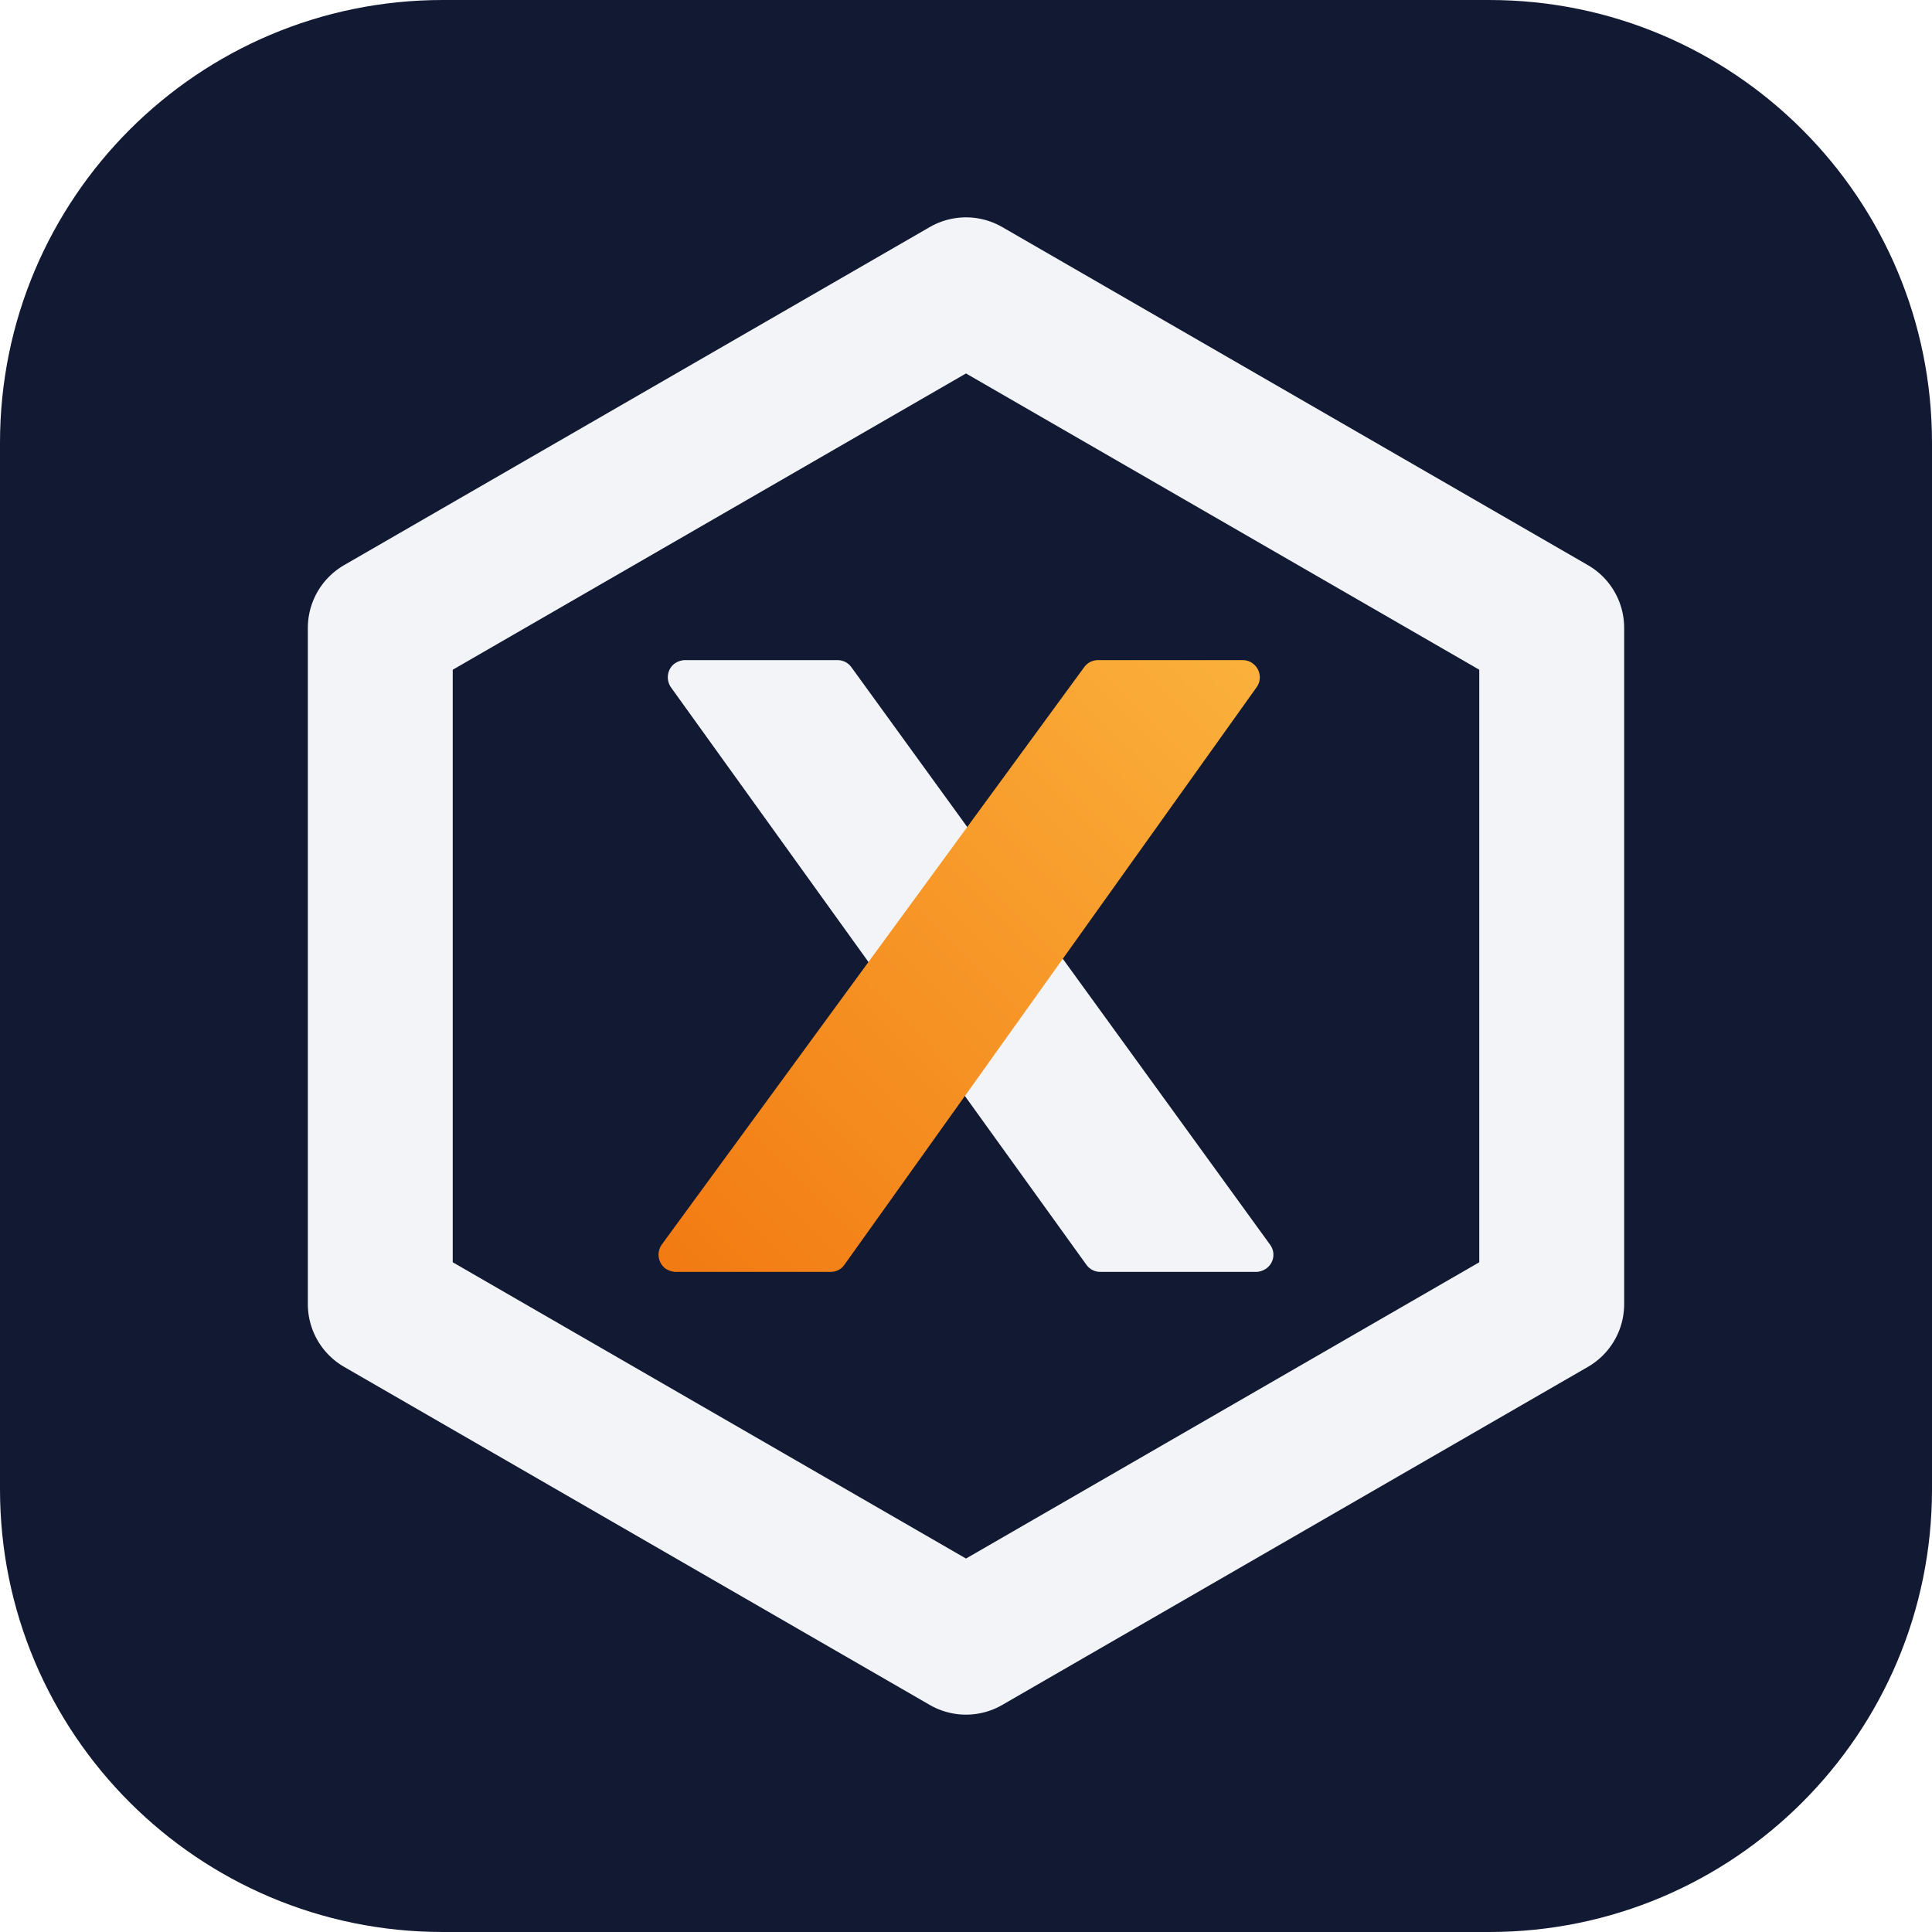
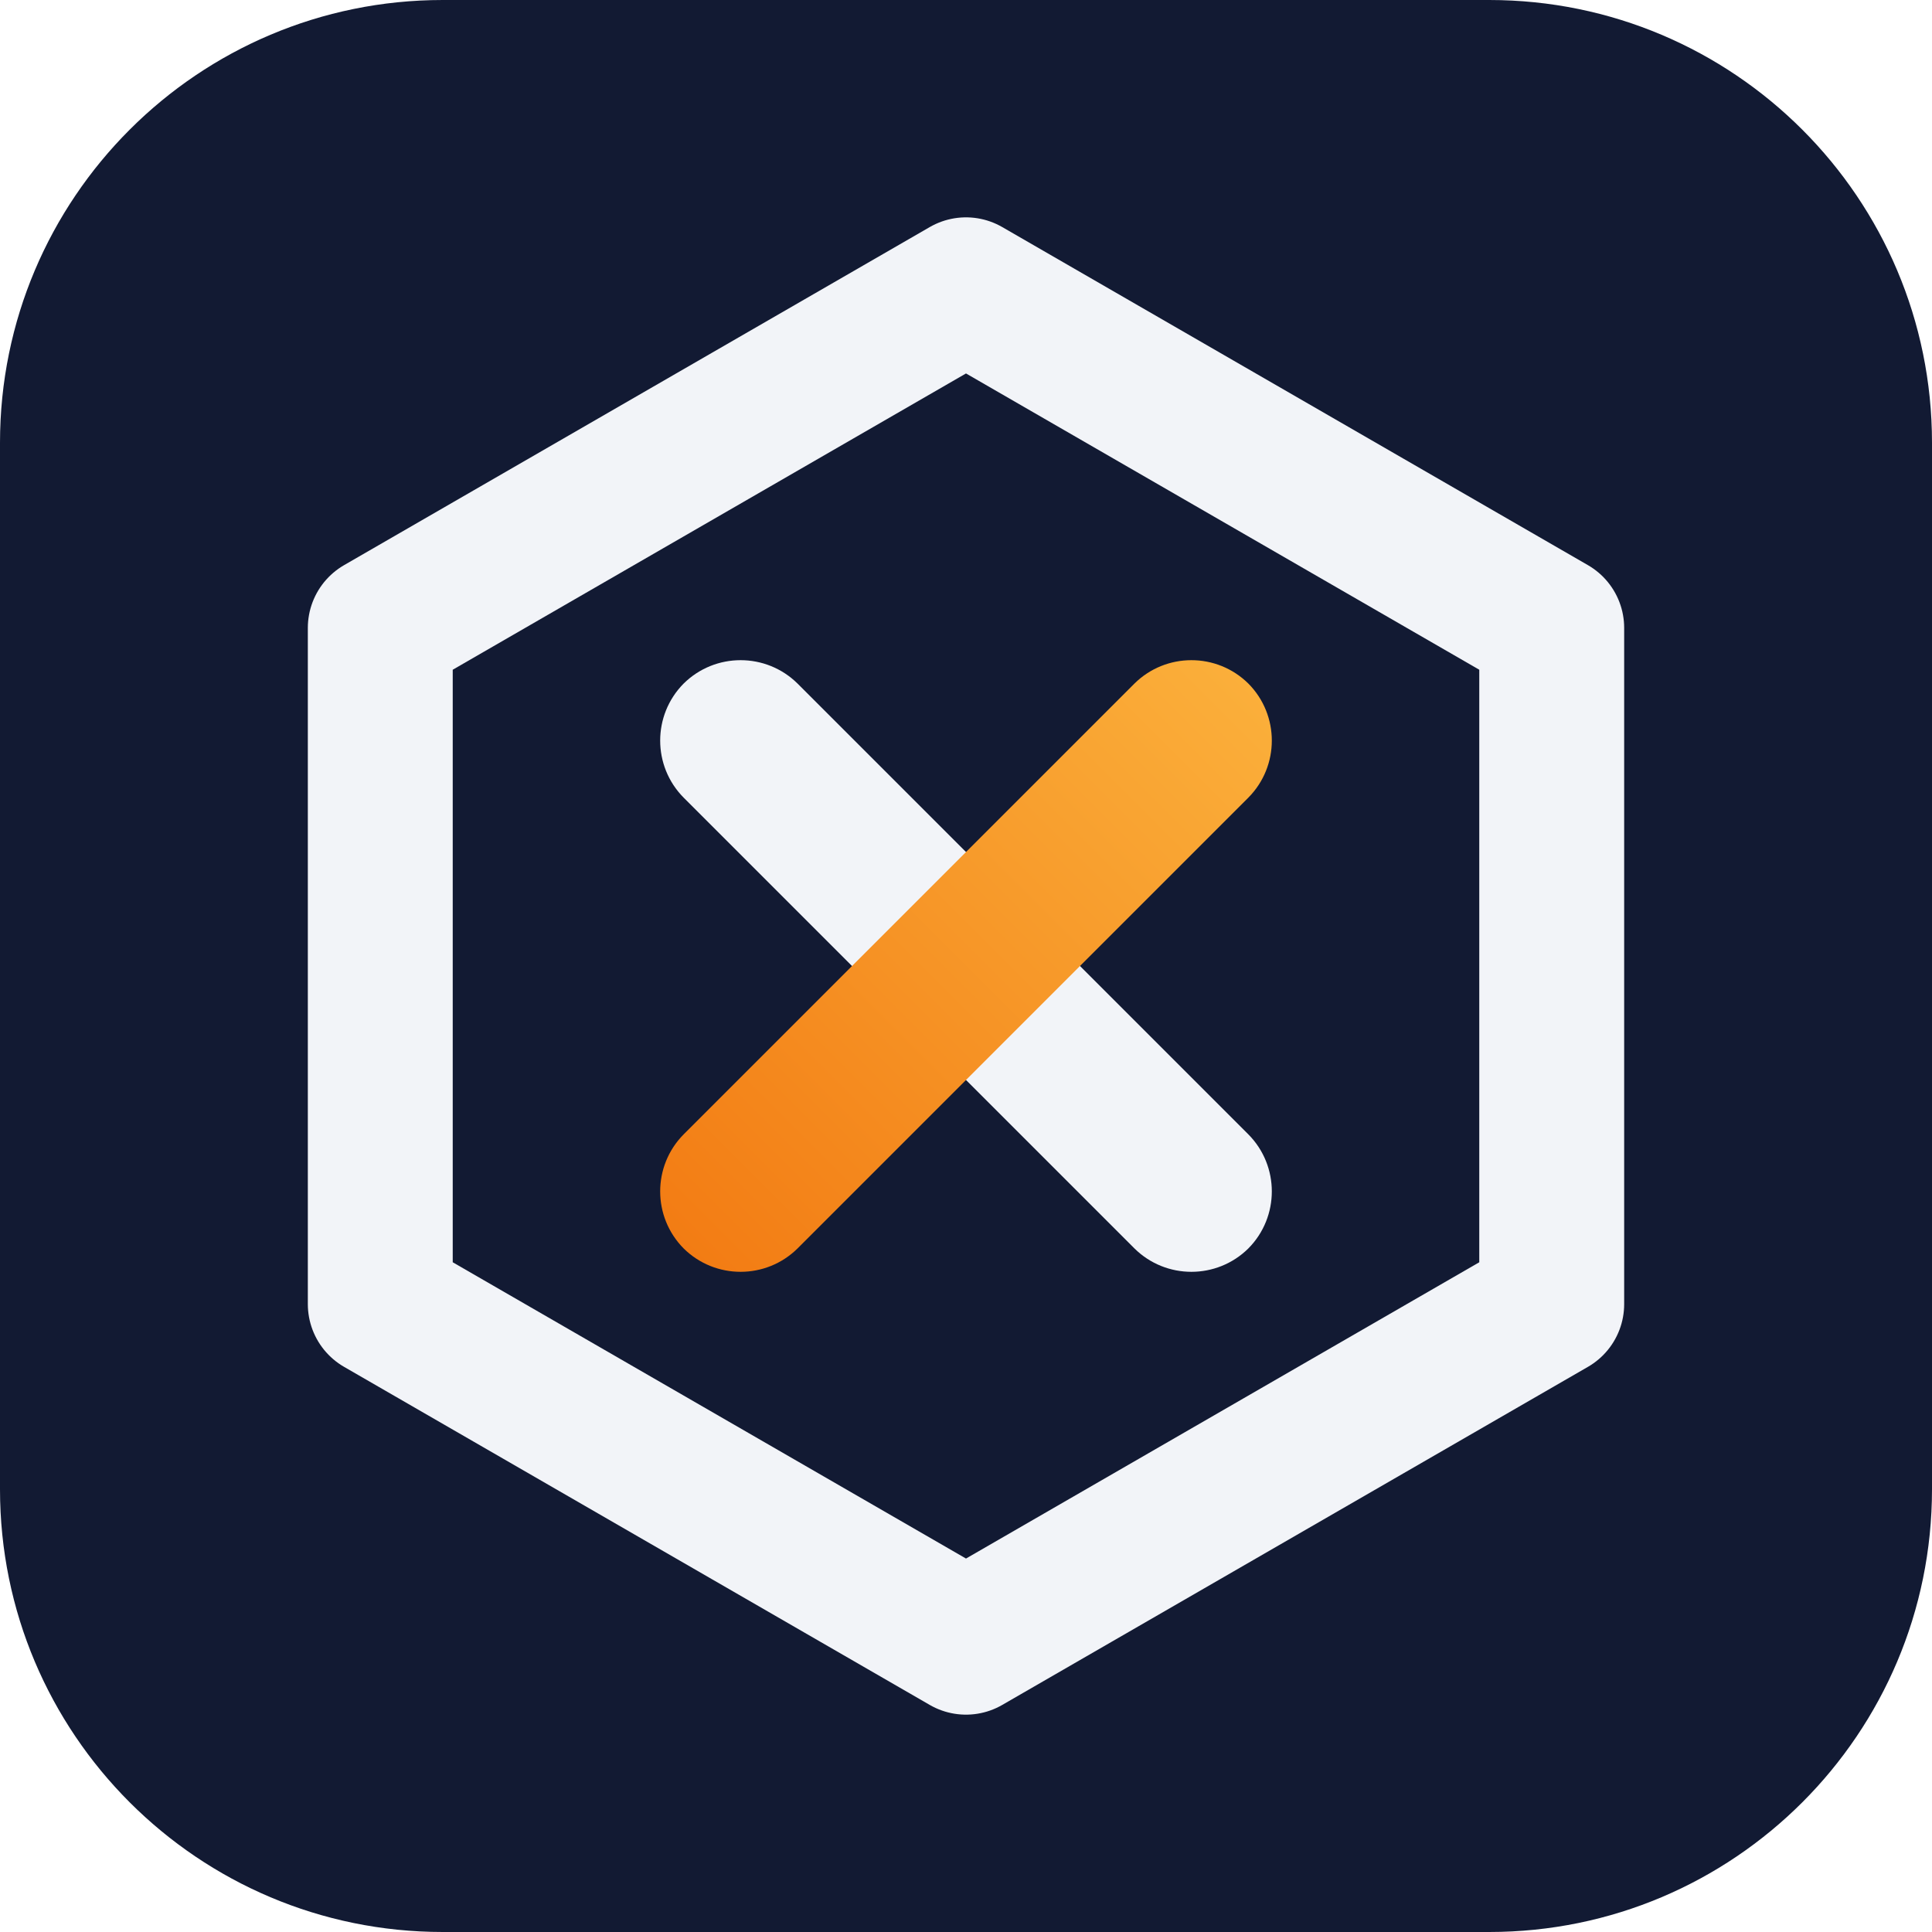
<svg xmlns="http://www.w3.org/2000/svg" viewBox="0 0 48 48">
  <defs>
    <linearGradient id="hxg" x1="0" y1="1" x2="1" y2="0">
      <stop offset="0" stop-color="#F27A12" />
      <stop offset="1" stop-color="#FBB13C" />
    </linearGradient>
  </defs>
  <rect width="48" height="48" rx="11" fill="#121A33" />
  <g transform="translate(4.8 4.8) scale(.8)">
    <path d="M24 3 42.19 13.5V34.5L24 45 5.81 34.5V13.5Z" fill="none" stroke="#F2F4F8" stroke-width="4.5" stroke-linejoin="round" />
-     <path fill="#F2F4F8" d="M21.06 24L14.84 15.35C14.67 15.11 14.72 14.77 14.96 14.60C15.05 14.54 15.16 14.50 15.28 14.50L20.01 14.50C20.18 14.50 20.34 14.58 20.44 14.72L33.44 32.65C33.62 32.89 33.57 33.22 33.32 33.40C33.23 33.46 33.12 33.50 33.01 33.50L28.17 33.50C28 33.50 27.84 33.42 27.74 33.28Z" />
-     <path fill="url(#hxg)" d="M20.88 24L14.56 32.64C14.38 32.88 14.43 33.22 14.67 33.40C14.77 33.46 14.88 33.50 14.99 33.50L19.79 33.50C19.97 33.50 20.13 33.42 20.23 33.27L33.02 15.35C33.20 15.11 33.14 14.77 32.90 14.60C32.81 14.53 32.70 14.50 32.59 14.50L28.10 14.50C27.93 14.50 27.77 14.58 27.67 14.72Z" />
+     <path fill="#F2F4F8" d="M18.77 15.23L32.77 29.23C33.74 30.21 33.74 31.79 32.77 32.77C31.79 33.74 30.21 33.74 29.23 32.77L15.23 18.77C14.26 17.79 14.26 16.21 15.23 15.23C16.21 14.26 17.79 14.26 18.77 15.23Z" />
+     <path fill="url(#hxg)" d="M15.23 29.23L29.23 15.23C30.21 14.26 31.79 14.26 32.77 15.23C33.74 16.21 33.74 17.79 32.77 18.77L18.77 32.77C17.79 33.74 16.21 33.74 15.23 32.77C14.26 31.79 14.26 30.21 15.23 29.23Z" />
  </g>
</svg>
